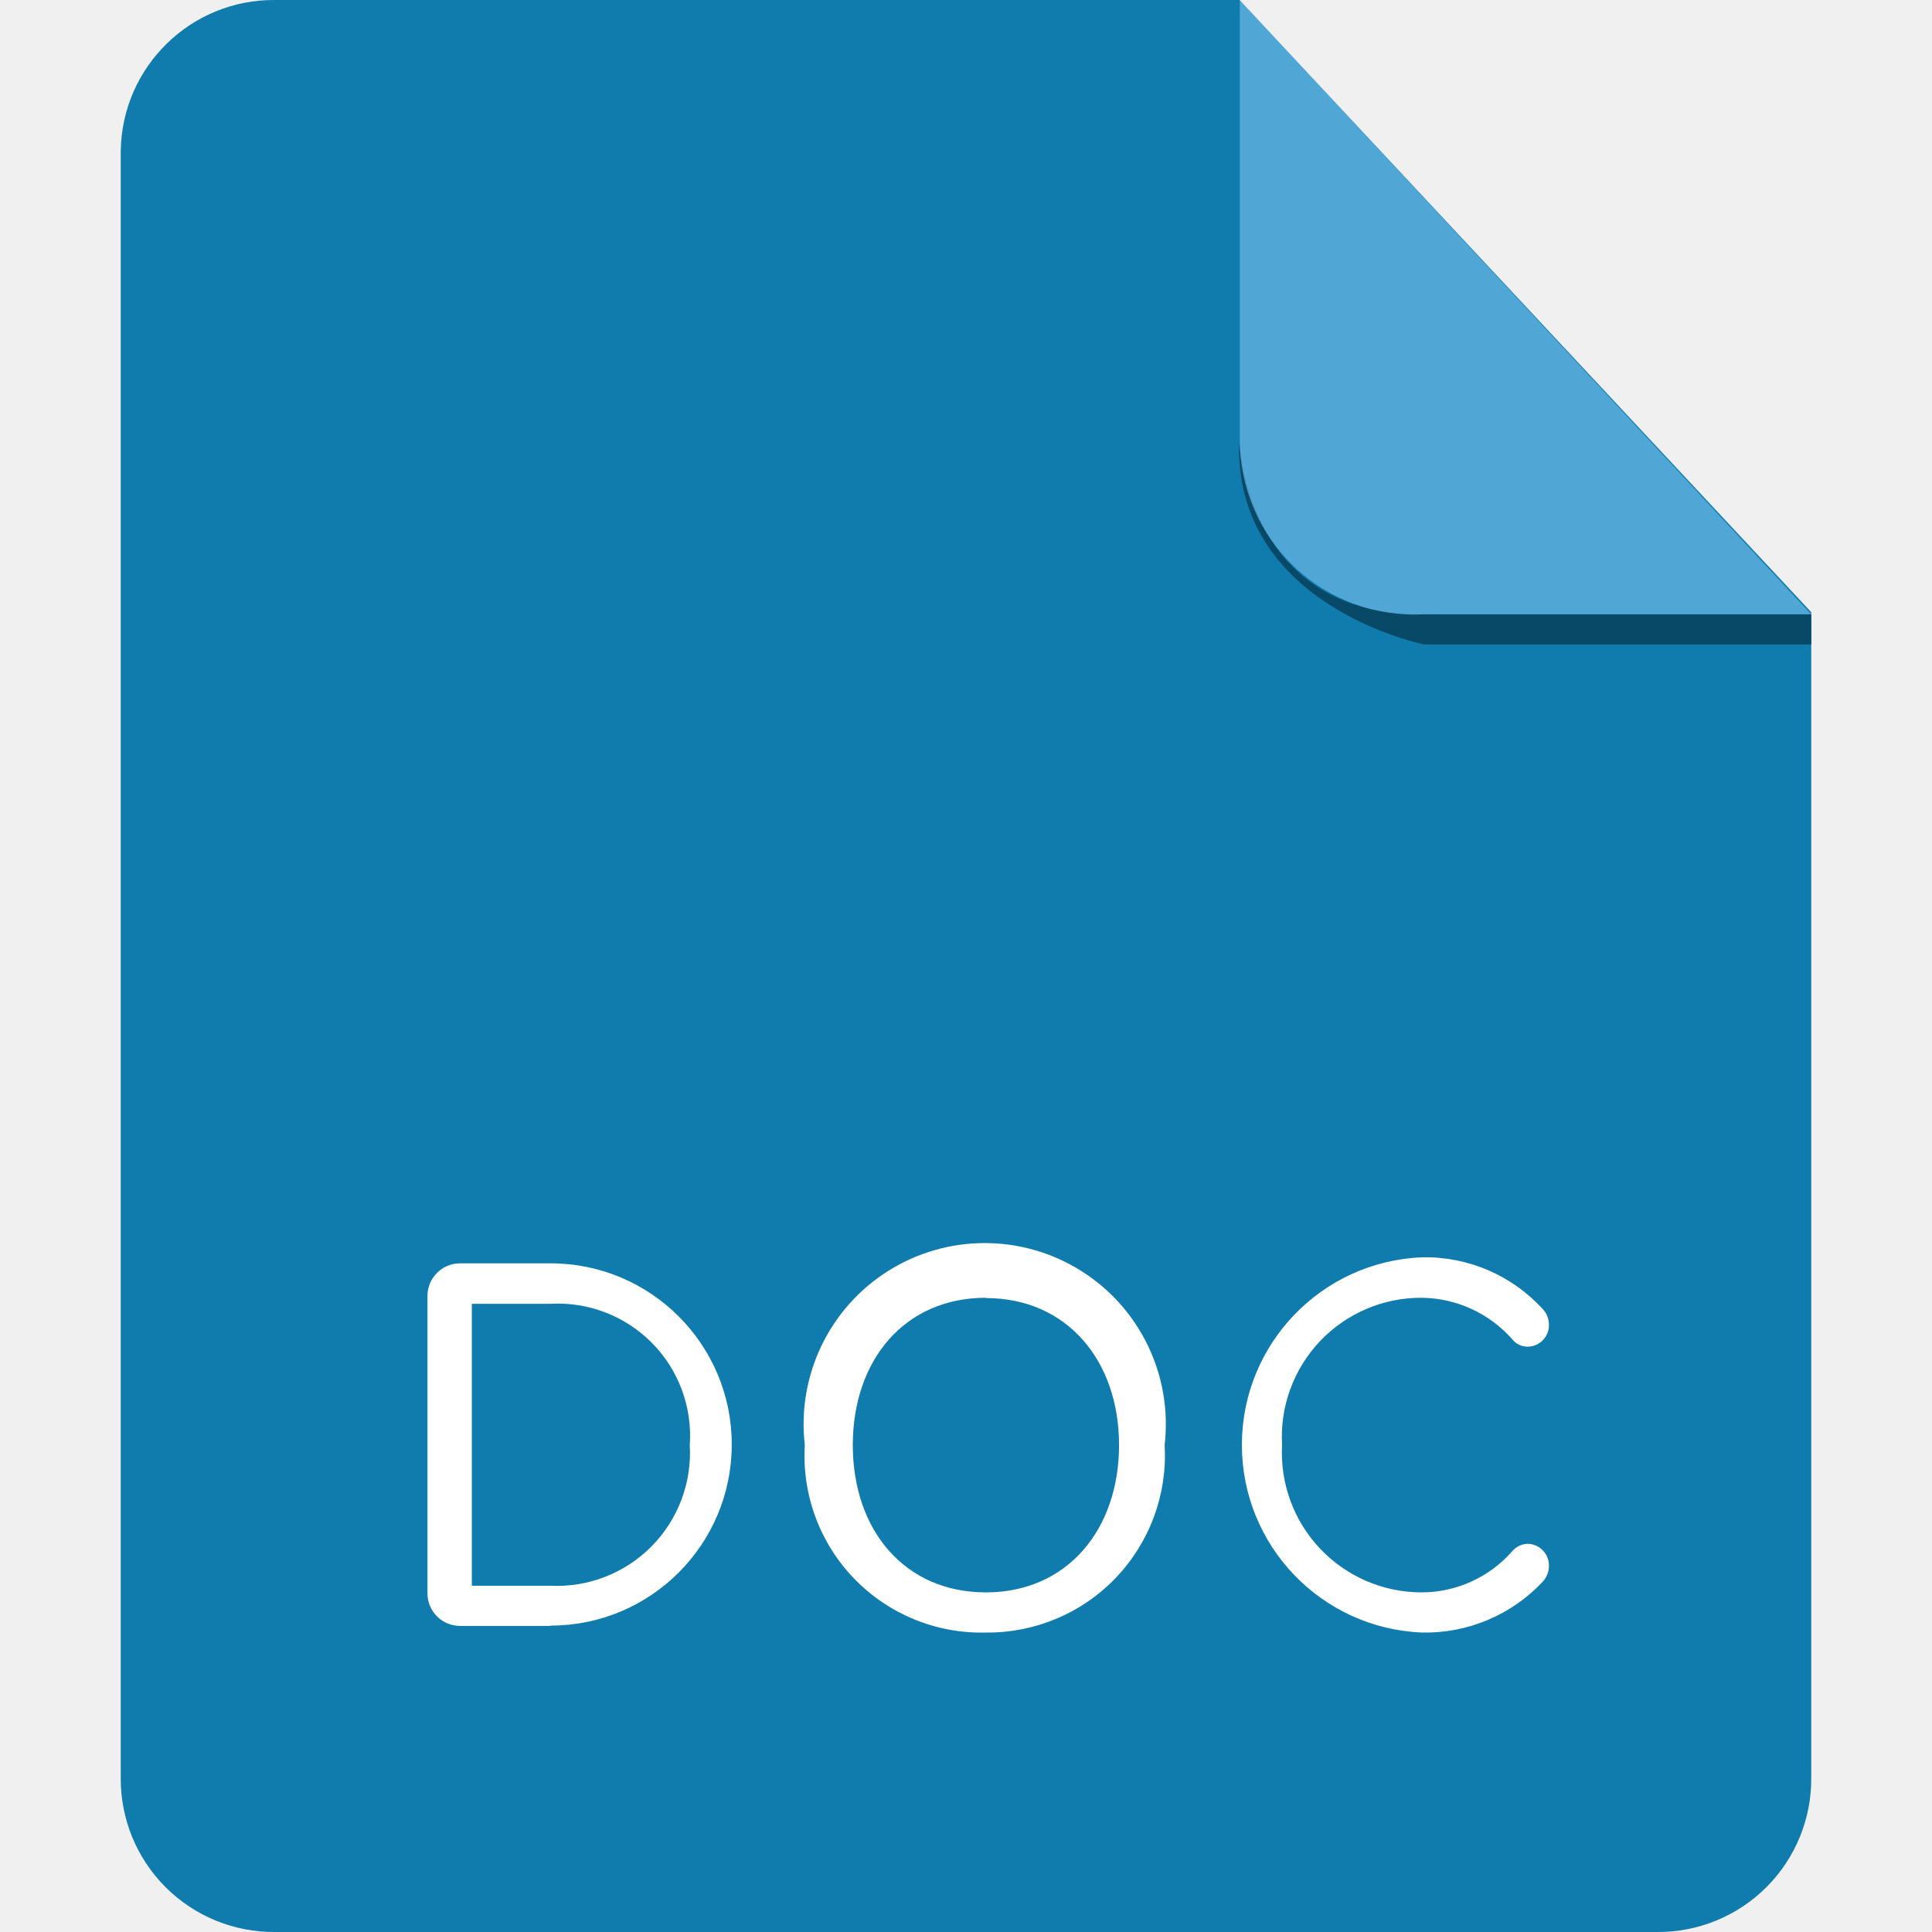
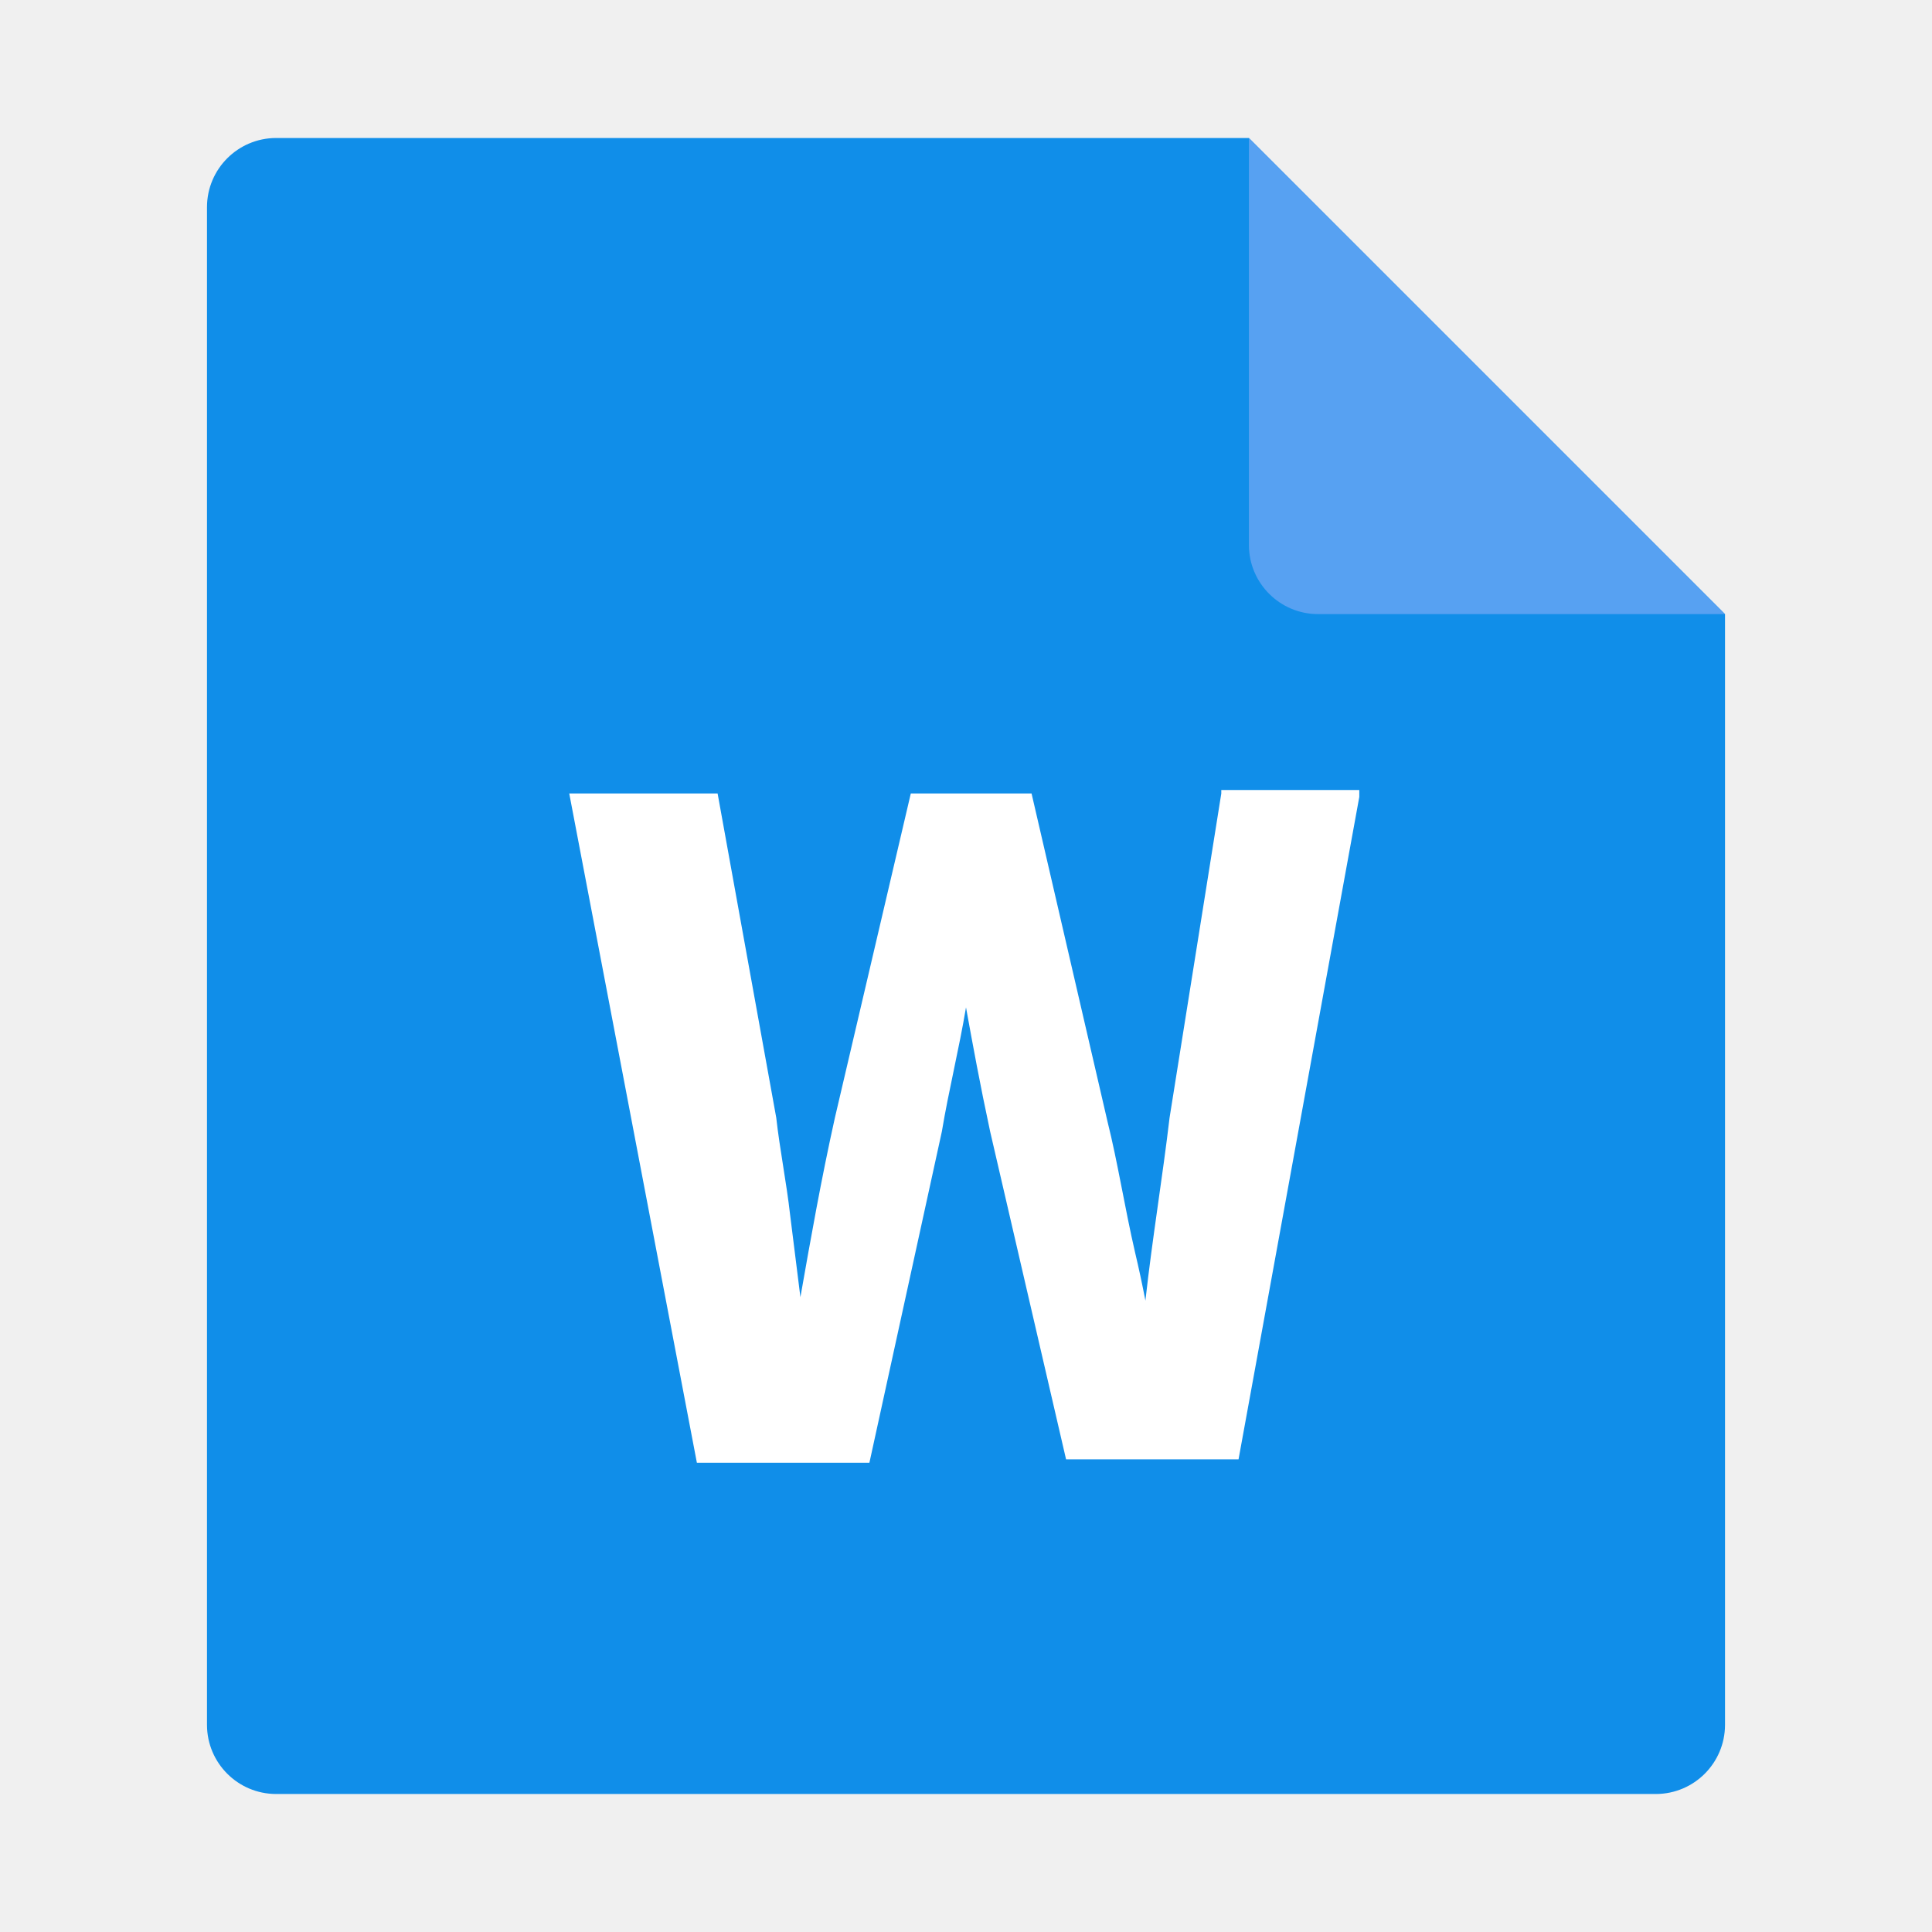
- <svg xmlns="http://www.w3.org/2000/svg" width="800px" height="800px" viewBox="-4 0 64 64">
-   <g fill-rule="evenodd">
-     <path d="m5.11 0a5.07 5.07 0 0 0 -5.11 5v53.88a5.07 5.07 0 0 0 5.11 5.12h45.78a5.07 5.07 0 0 0 5.11-5.12v-38.6l-18.94-20.28z" fill="#107cad" />
-     <path d="m56 20.35v1h-12.82s-6.31-1.26-6.13-6.71c0 0 .21 5.71 6 5.71z" fill="#084968" />
-     <path d="m37.07 0v14.56a5.78 5.78 0 0 0 6.11 5.79h12.82z" fill="#90d0fe" opacity=".5" />
-   </g>
-   <path d="m14.24 53.86h-3a1.08 1.08 0 0 1 -1.08-1.08v-9.85a1.08 1.08 0 0 1 1.08-1.08h3a6 6 0 1 1 0 12zm0-10.67h-2.61v9.34h2.61a4.41 4.41 0 0 0 4.61-4.66 4.38 4.38 0 0 0 -4.61-4.68zm14.42 10.89a5.86 5.86 0 0 1 -6-6.21 6 6 0 1 1 11.92 0 5.87 5.87 0 0 1 -5.92 6.21zm0-11.09c-2.7 0-4.41 2.07-4.41 4.88s1.71 4.88 4.41 4.88 4.41-2.09 4.41-4.88-1.72-4.87-4.41-4.87zm18.45.38a.75.75 0 0 1 .2.52.71.71 0 0 1 -.7.72.64.64 0 0 1 -.51-.24 4.06 4.06 0 0 0 -3-1.38 4.61 4.61 0 0 0 -4.63 4.88 4.63 4.63 0 0 0 4.63 4.88 4 4 0 0 0 3-1.37.7.7 0 0 1 .51-.24.72.72 0 0 1 .7.74.78.78 0 0 1 -.2.51 5.33 5.33 0 0 1 -4 1.69 6.22 6.22 0 0 1 0-12.43 5.26 5.26 0 0 1 4 1.72z" fill="#ffffff" />
+ <svg xmlns="http://www.w3.org/2000/svg" class="svg-icon" style="width: 1em;height: 1em;vertical-align: middle;fill: currentColor;overflow: hidden;" viewBox="0 0 1024 1024" version="1.1">
+   <path d="M661.945 73.145H146.29a36.679 36.679 0 0 0-36.58 36.565v804.58a36.679 36.679 0 0 0 36.58 36.565h731.42a36.679 36.679 0 0 0 36.58-36.565v-588.8L661.945 73.145z" fill="#108EE9" />
+   <path d="M661.945 288.91a36.679 36.679 0 0 0 36.565 36.58h215.78L661.945 73.145v215.765z" fill="#57A1F2" />
+   <path d="M647.31 420.565l-27.42 171.89c-3.655 31.09-9.145 64-12.8 96.91a594.859 594.859 0 0 0-5.49-25.6c-5.49-23.765-9.145-47.531-14.635-69.476L546.745 420.551h-64l-40.235 171.89c-7.31 32.91-12.8 64-18.276 95.09l-5.49-43.89c-1.835-16.455-5.49-34.745-7.31-51.2l-31.09-171.89h-78.635l67.655 354.745H460.8l38.4-175.545c3.655-21.931 9.145-43.876 12.8-65.82 3.655 20.11 7.31 40.22 12.8 65.82l40.235 173.724h91.42l64-351.09v-3.655h-73.145v1.82z" fill="#FFFFFF" />
</svg>
